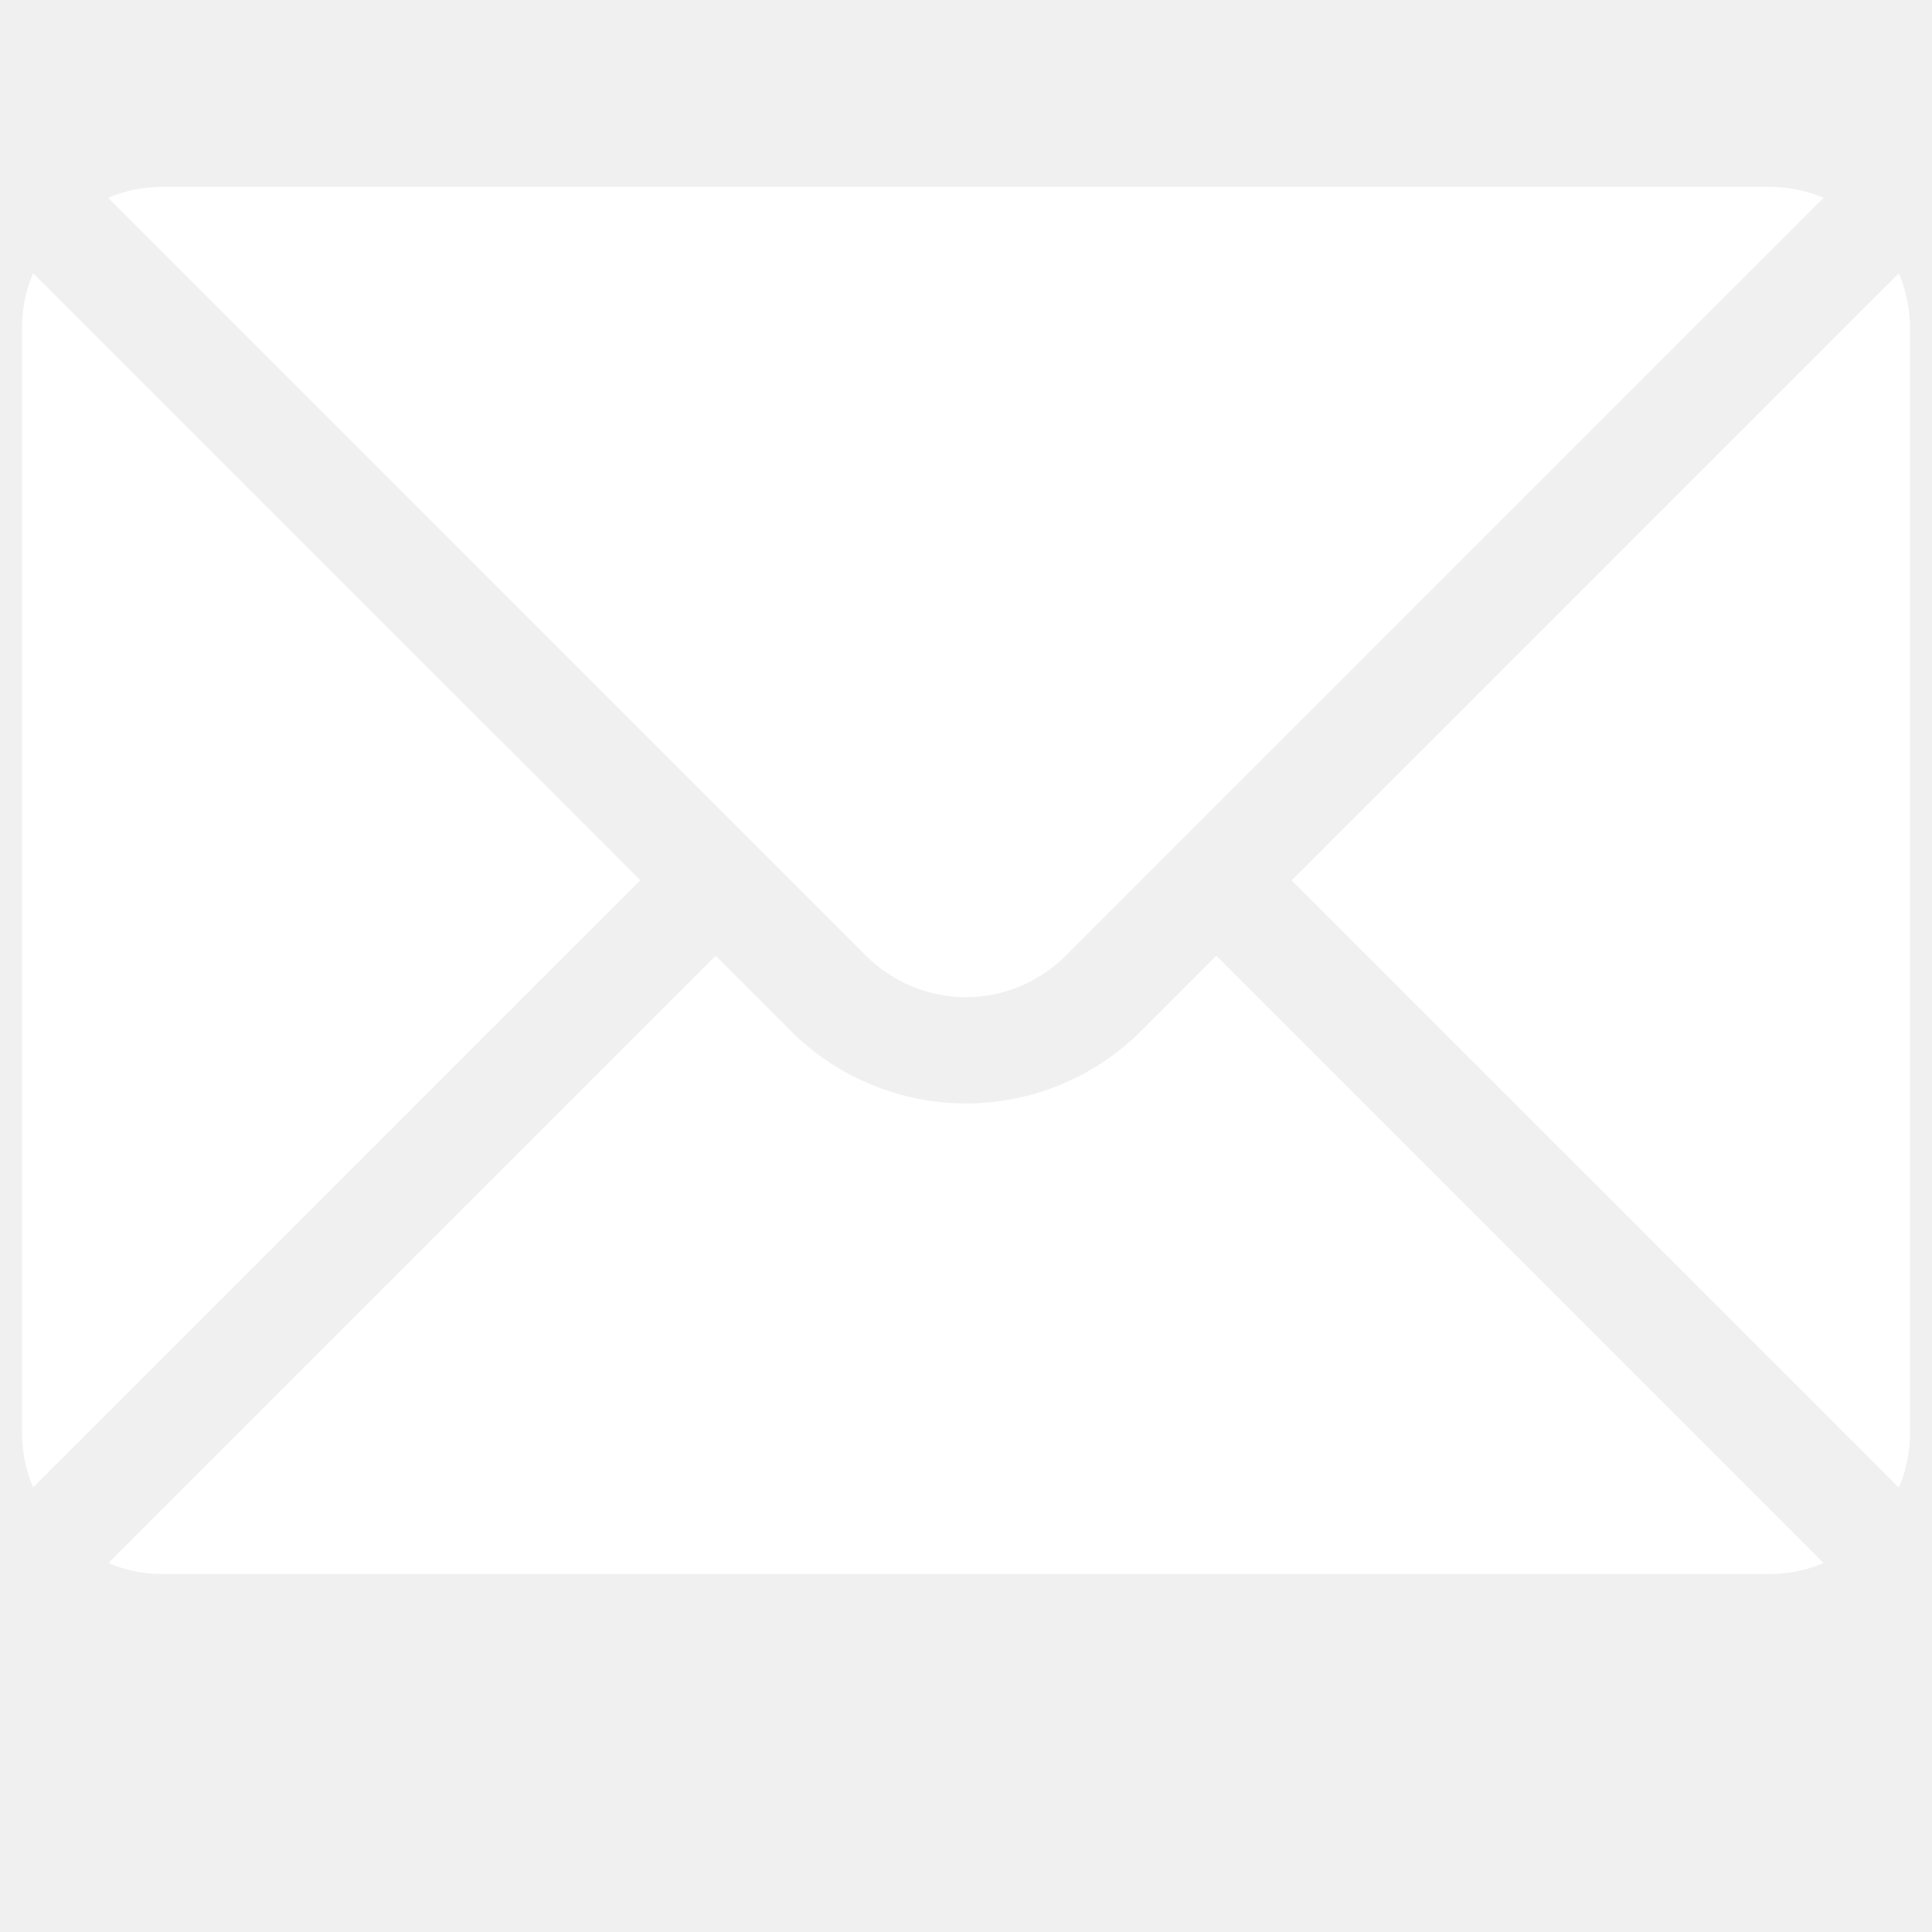
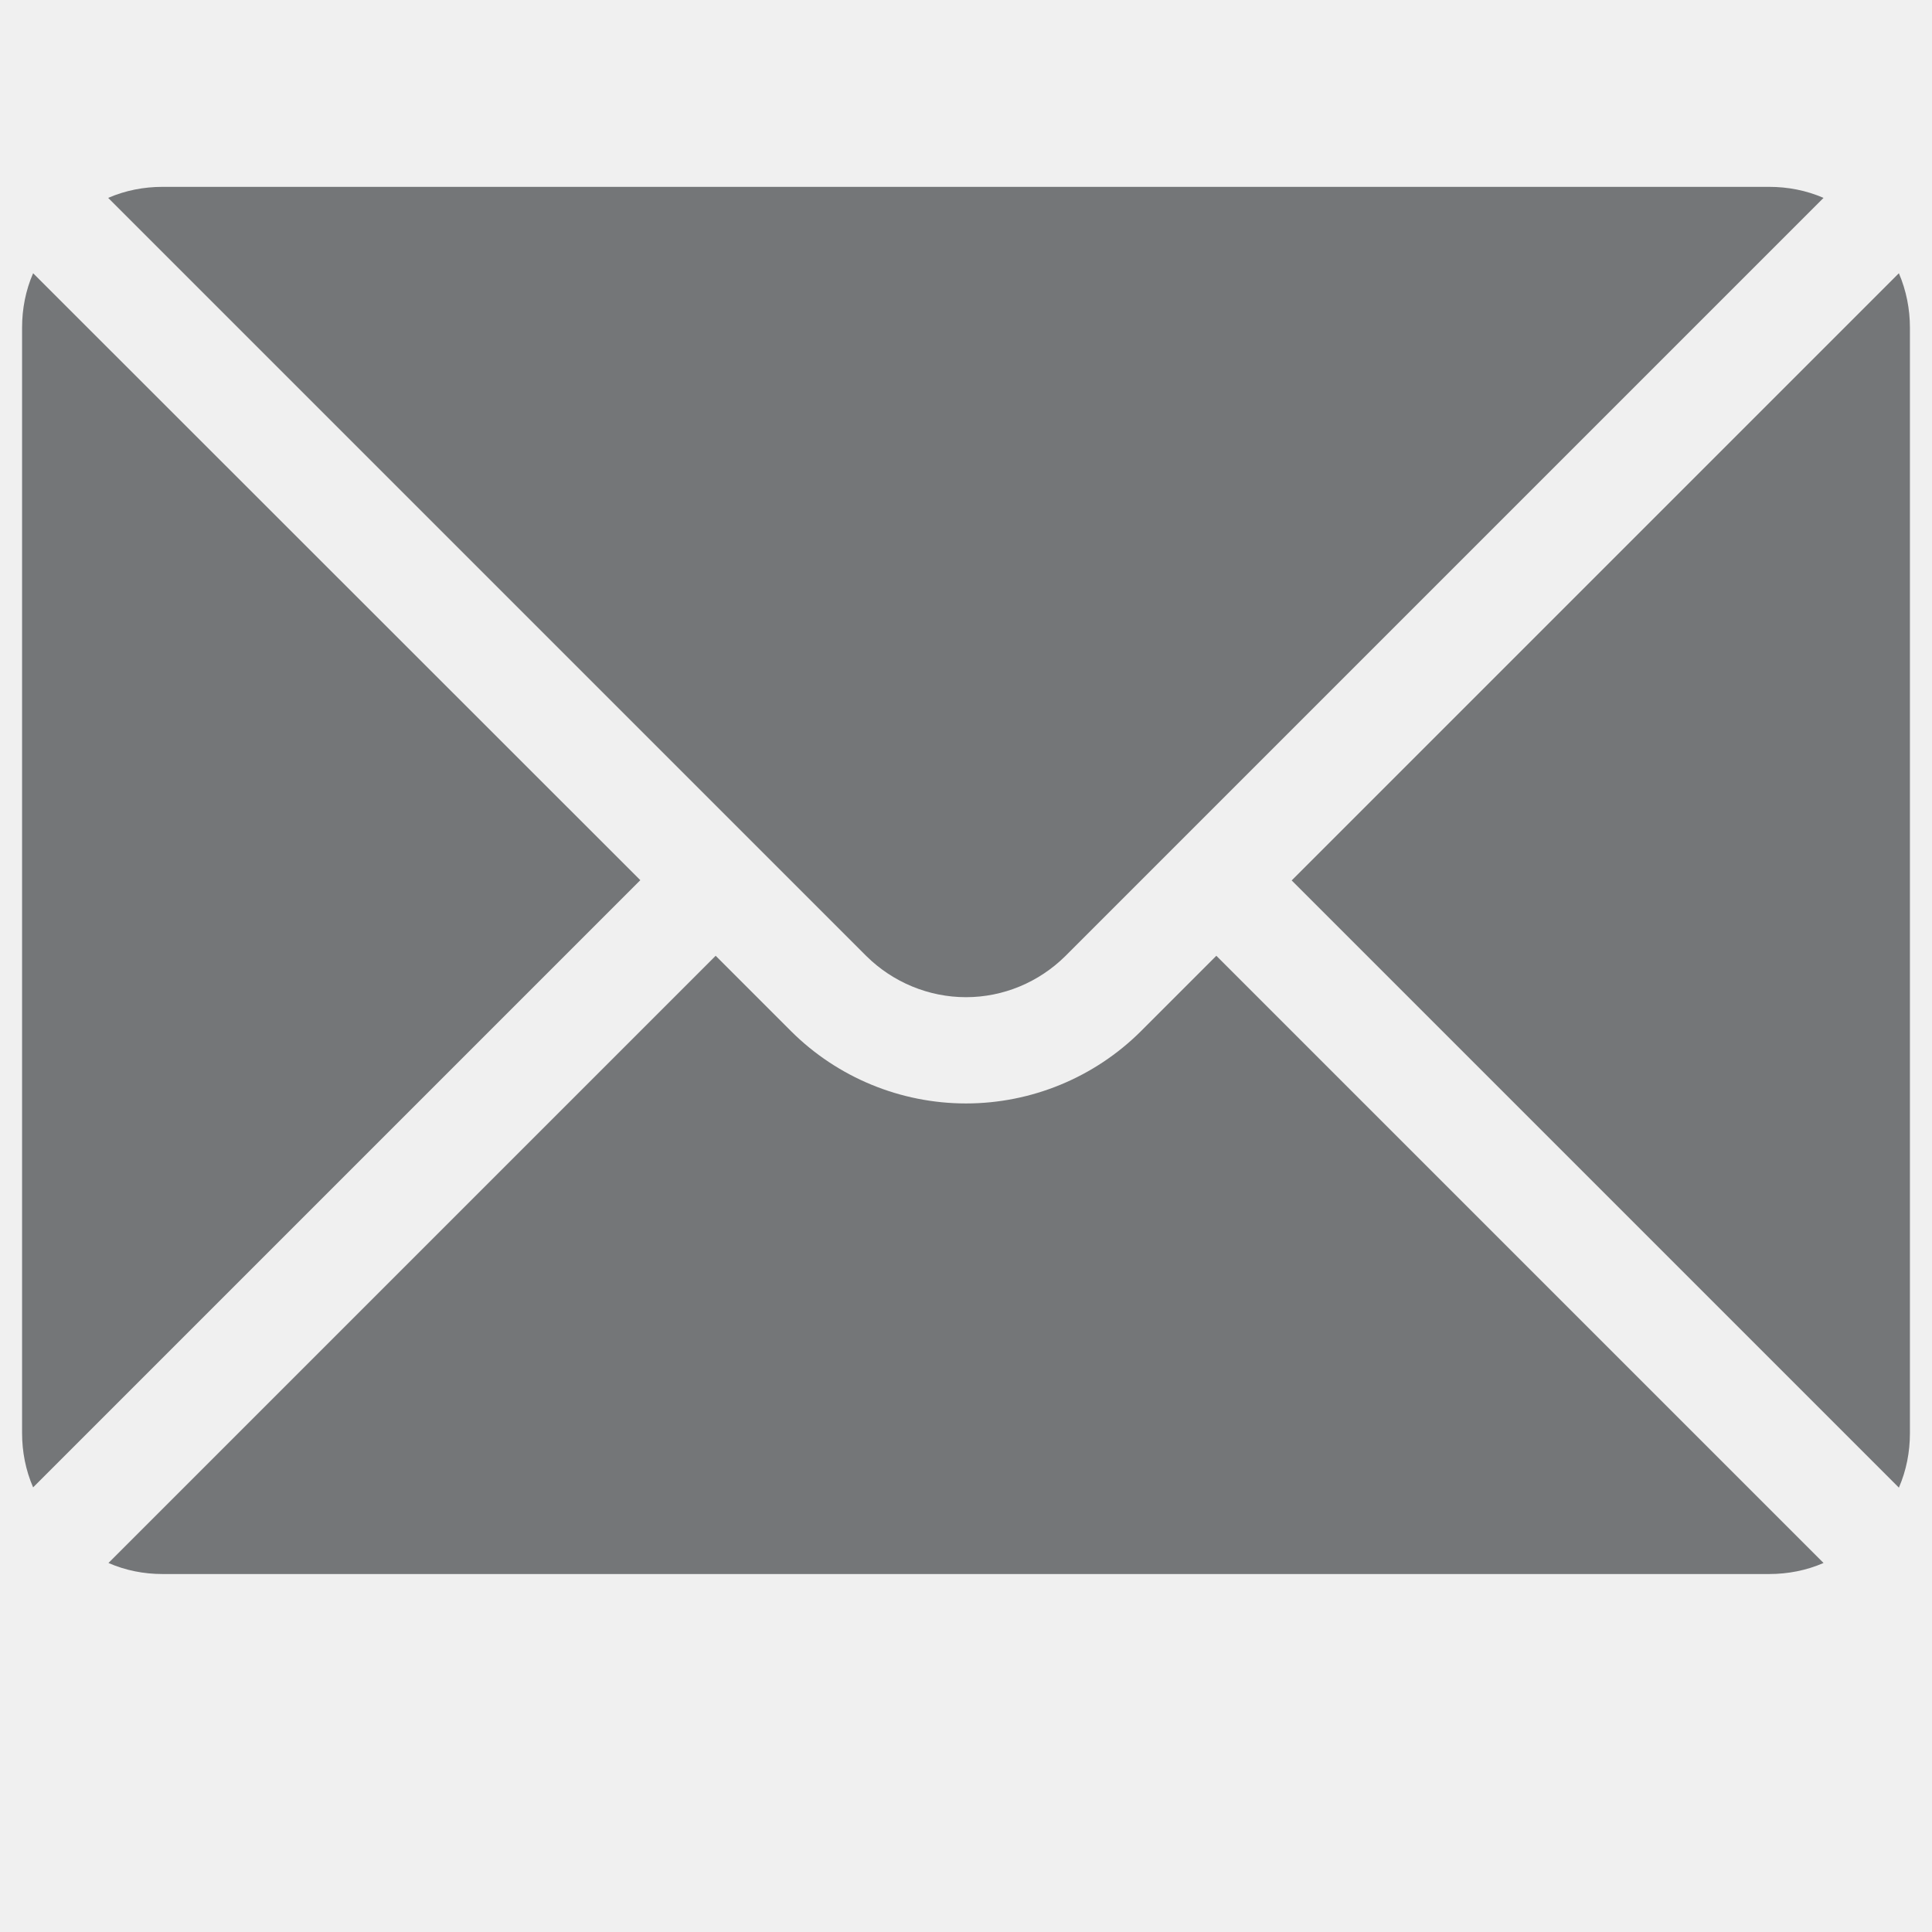
<svg xmlns="http://www.w3.org/2000/svg" version="1.1" id="Layer_1" x="0px" y="0px" viewBox="0 0 700 700" style="enable-background:new 0 0 700 700;" xml:space="preserve">
  <style type="text/css">
- 	.st0{fill:#FFFFFF;}
+ 	.st0{fill:#747678;}
</style>
  <g>
    <path class="st0" d="M12,99c-2.7,6.2-4,12.9-4,19.7v400.5c0,6.8,1.3,13.5,4,19.7l220-220L12,99z" />
-     <path class="st0" d="M688,99l-220,220l220,220c2.7-6.2,4-12.9,4-19.7V118.7C692,112,690.7,105.3,688,99L688,99z" />
+     <path class="st0" d="M688,99L468,319l220,220c2.7-6.2,4-12.9,4-19.7V118.7C692,112,690.7,105.3,688,99L688,99z" />
    <path class="st0" d="M350,361.3c13.5,0,26.4-5.4,36-14.9L660.7,71.7c-6.2-2.7-12.9-4-19.7-4H58.9c-6.8,0-13.5,1.3-19.7,4   l274.7,274.7C323.5,355.9,336.5,361.3,350,361.3L350,361.3z" />
    <path class="st0" d="M413.3,373.7c-16.8,16.7-39.6,26.1-63.3,26.1s-46.5-9.4-63.3-26.1l-27.4-27.4l-220,220c6.2,2.7,12.8,4,19.6,4   H641c6.8,0,13.5-1.3,19.7-4l-220-220L413.3,373.7z" />
  </g>
</svg>
